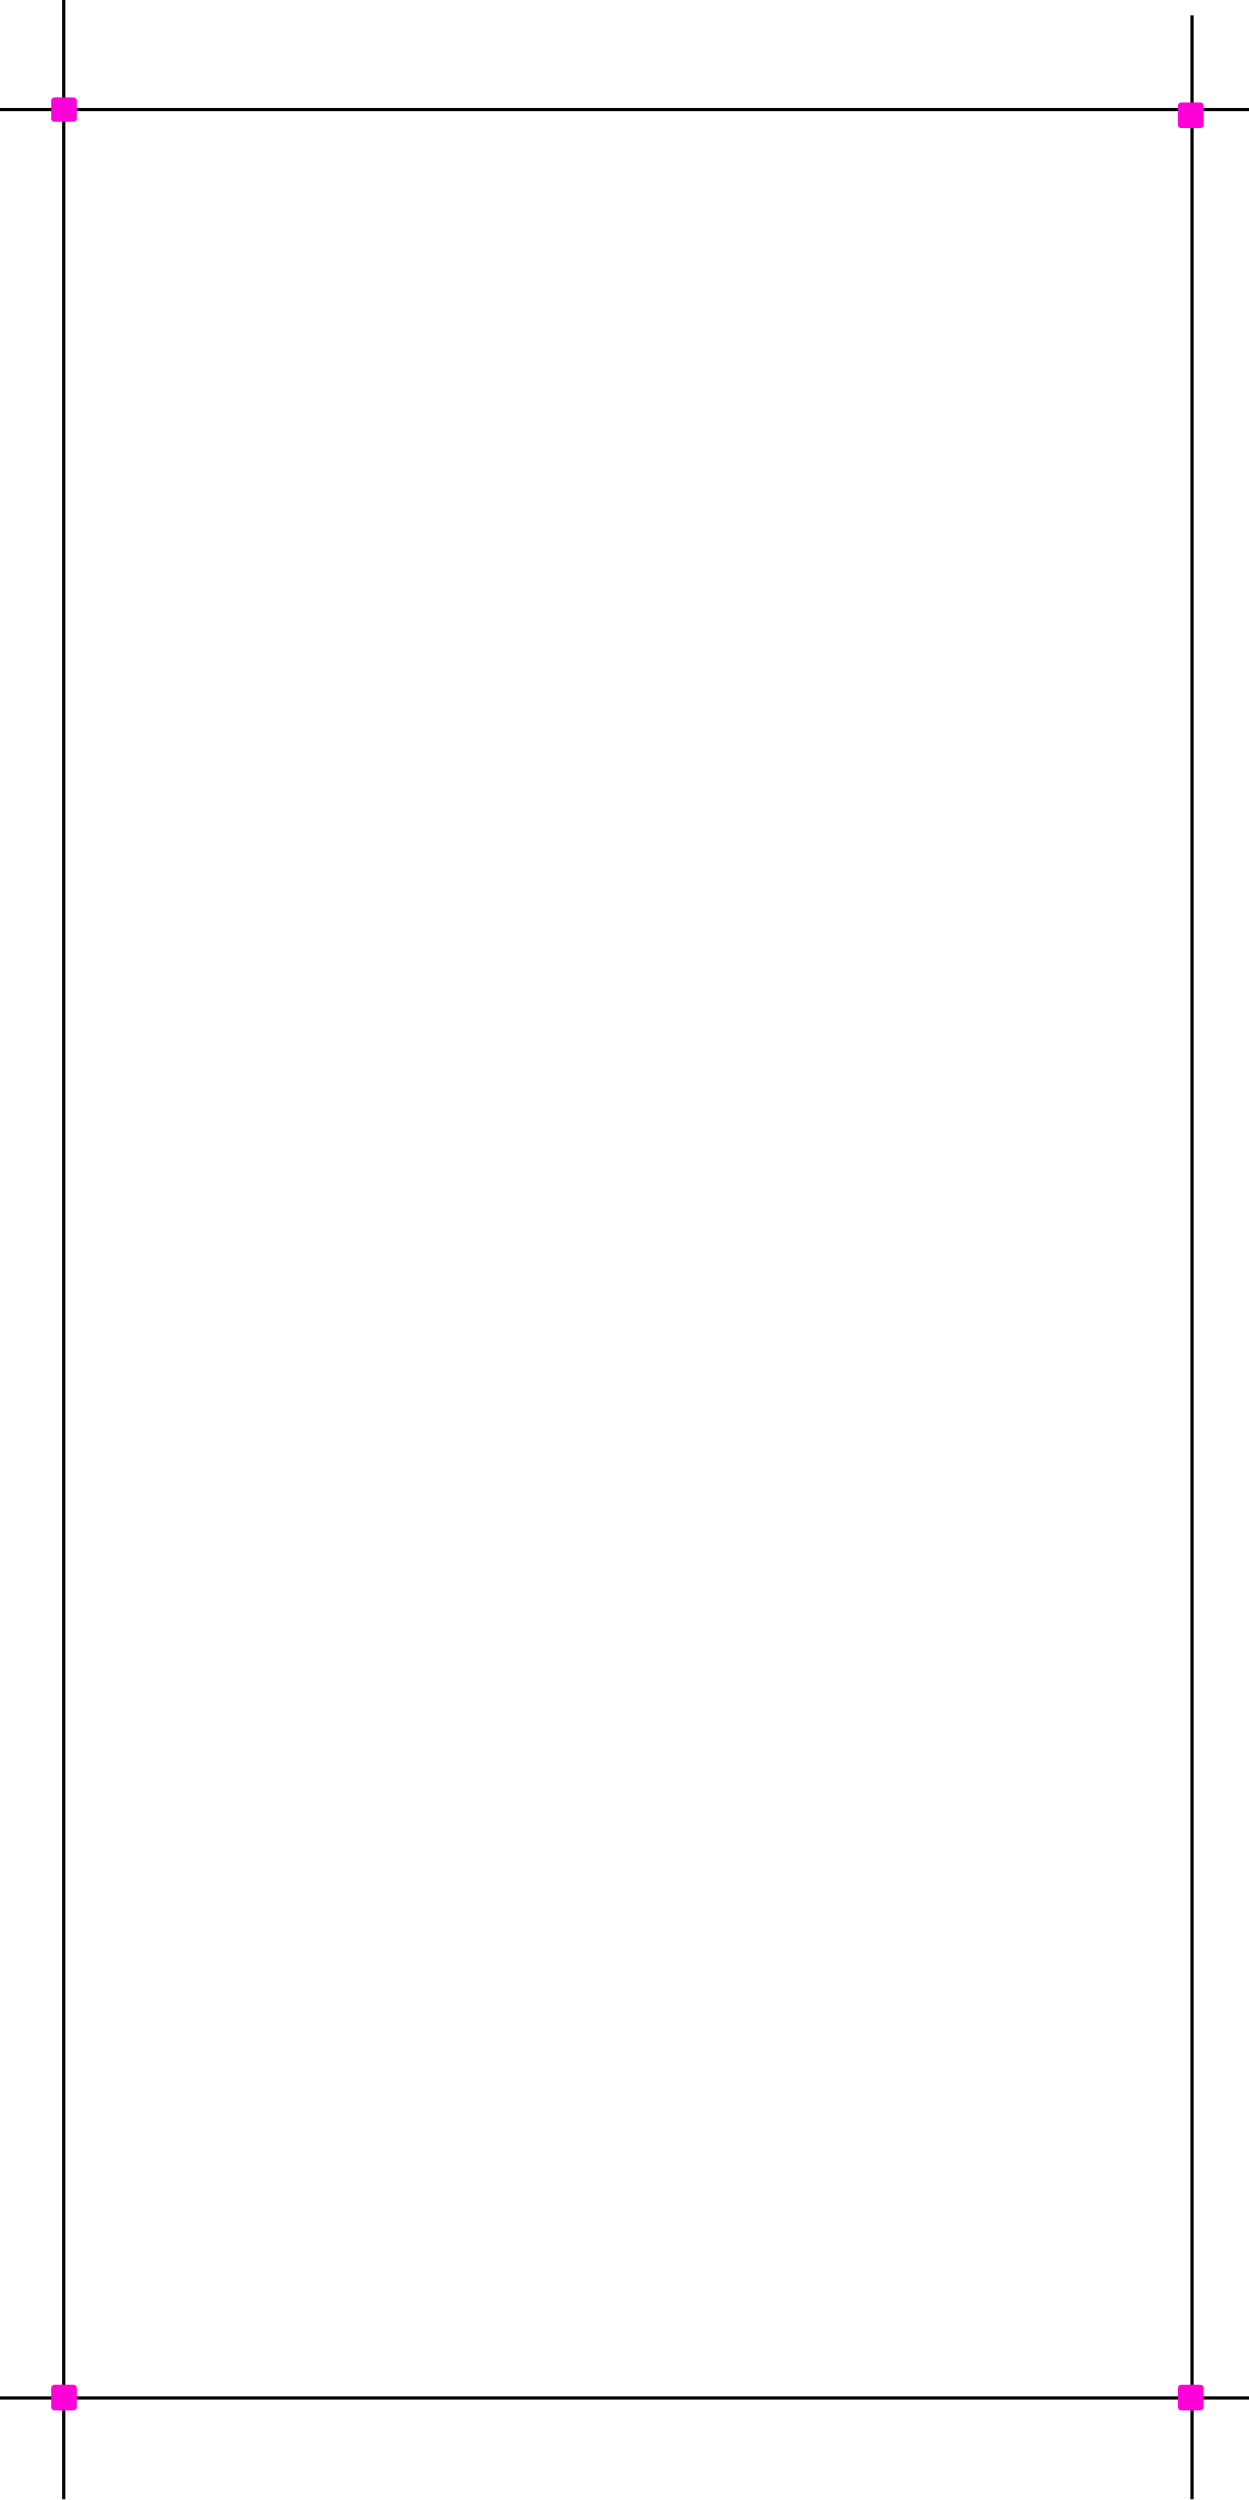
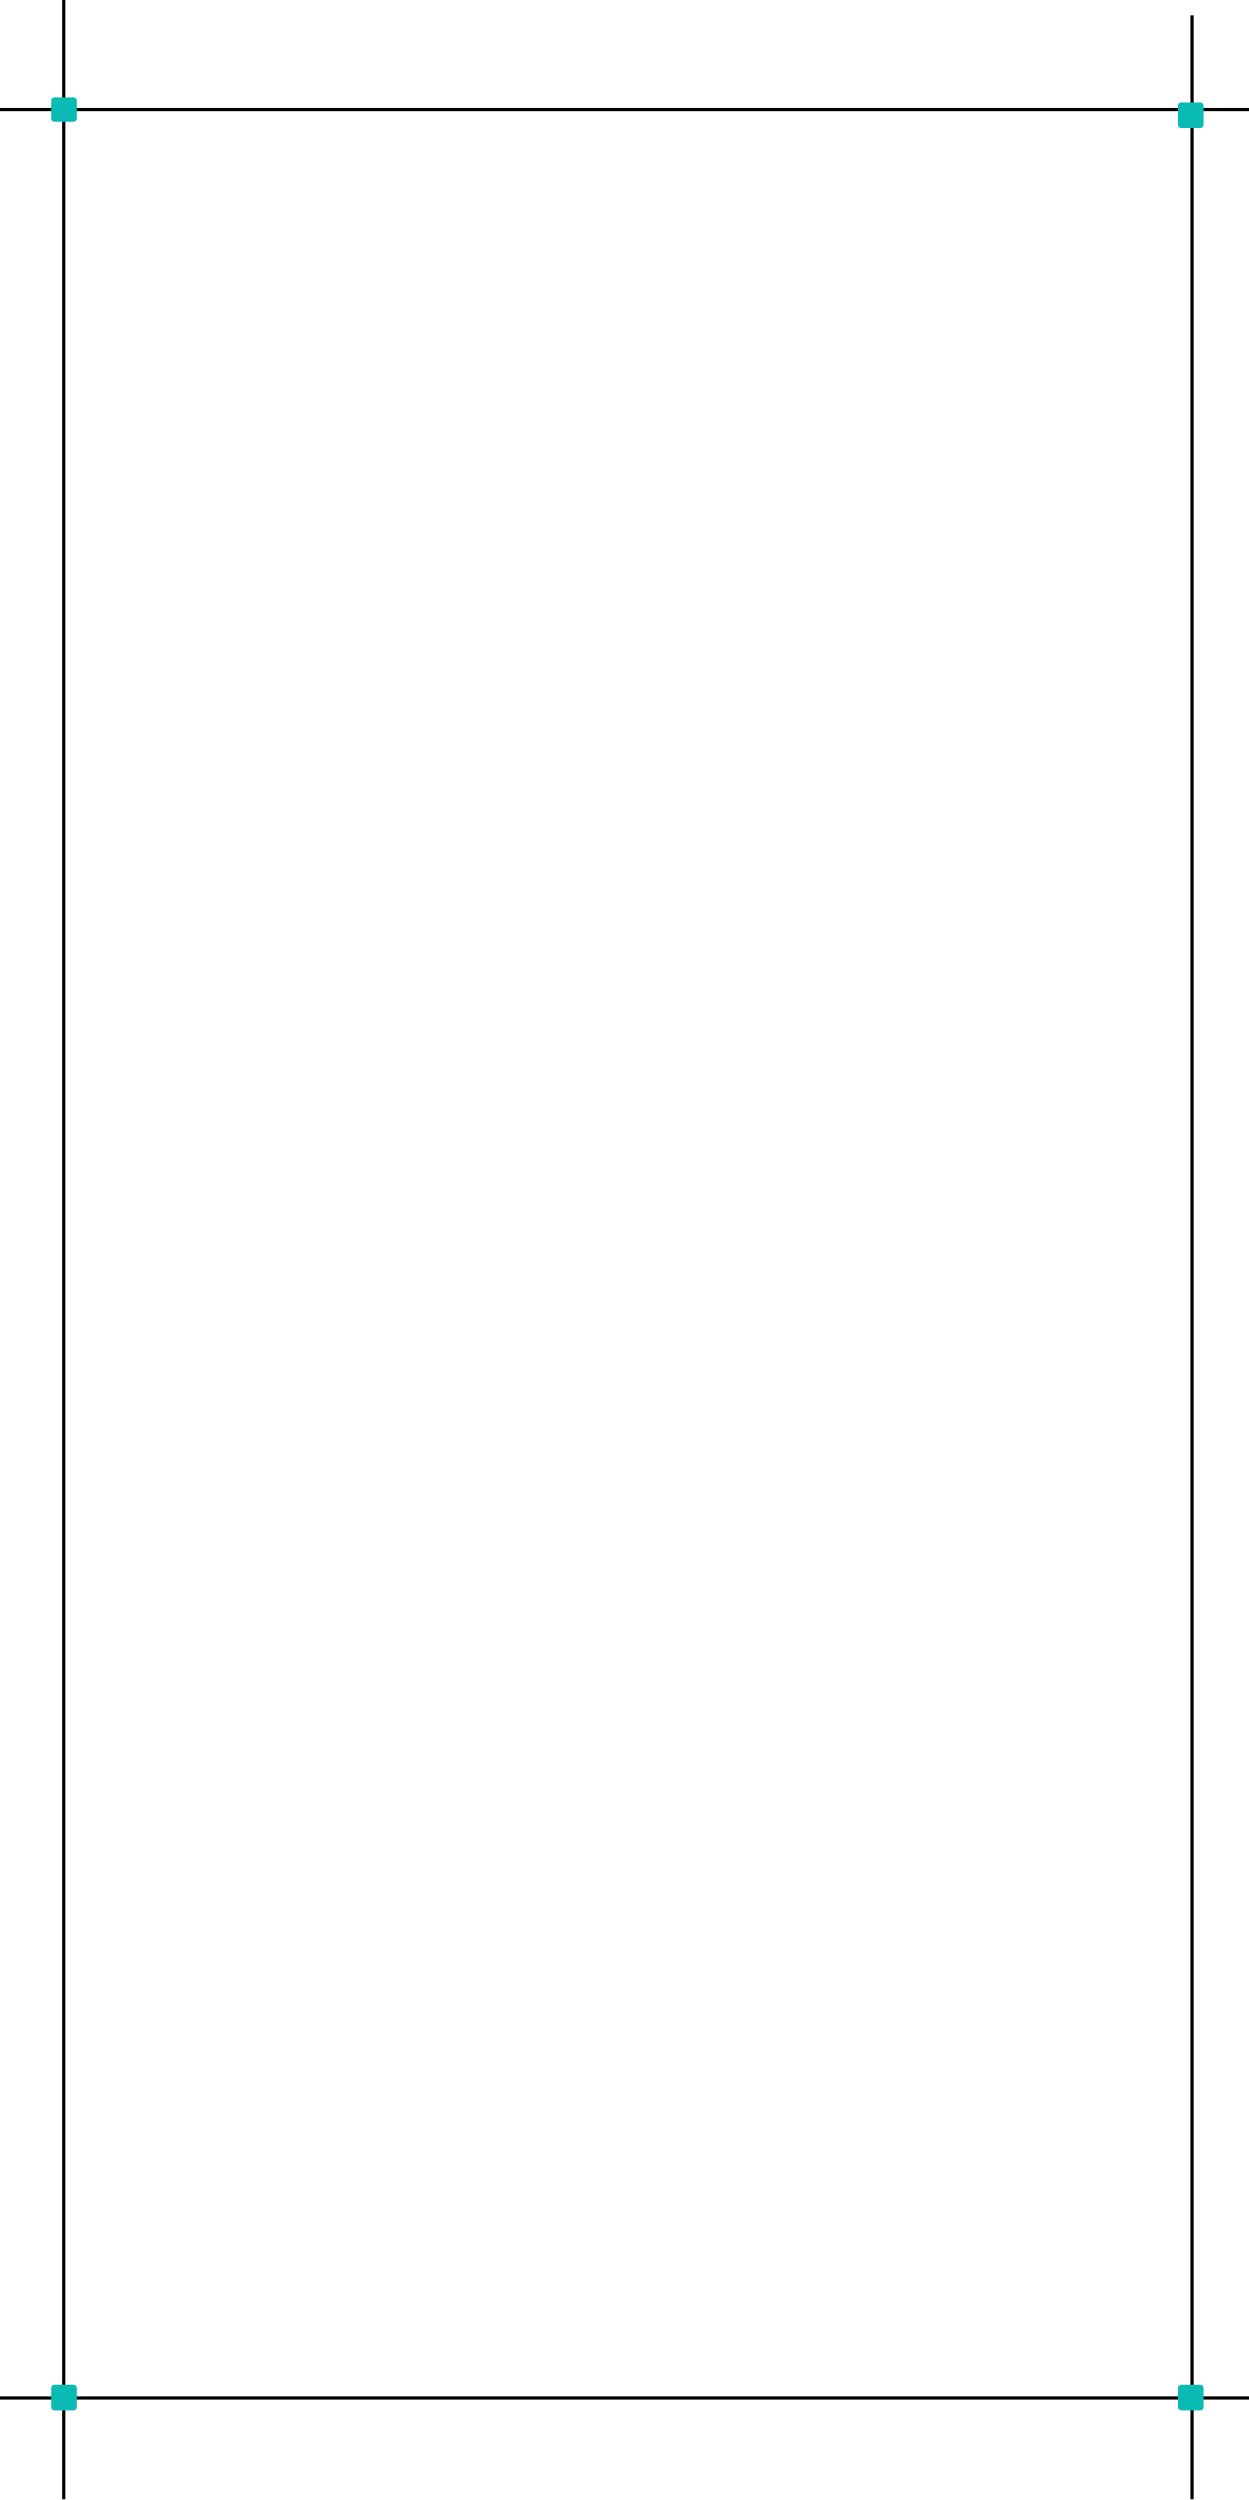
<svg xmlns="http://www.w3.org/2000/svg" width="390" height="781" viewBox="0 0 390 781" fill="none">
  <line x1="19.916" y1="-2.22182e-08" x2="19.916" y2="780.761" stroke="black" />
  <line x1="372.393" y1="4.79" x2="372.393" y2="780.761" stroke="black" />
  <line x1="-6" y1="34.227" x2="396" y2="34.227" stroke="black" />
  <line x1="-6" y1="749.126" x2="396" y2="749.126" stroke="black" />
-   <rect x="16" y="30.432" width="8" height="7.608" rx="1" fill="#FF00D9" />
-   <rect x="368" y="32" width="8" height="8" rx="1" fill="#FF00D9" />
-   <rect x="368" y="745" width="8" height="8" rx="1" fill="#FF00D9" />
-   <rect x="16" y="745" width="8" height="8" rx="1" fill="#FF00D9" />
+   <rect x="16" y="30.432" width="8" height="7.608" rx="1" fill="#0abab5" />
+   <rect x="368" y="32" width="8" height="8" rx="1" fill="#0abab5" />
+   <rect x="368" y="745" width="8" height="8" rx="1" fill="#0abab5" />
+   <rect x="16" y="745" width="8" height="8" rx="1" fill="#0abab5" />
</svg>
